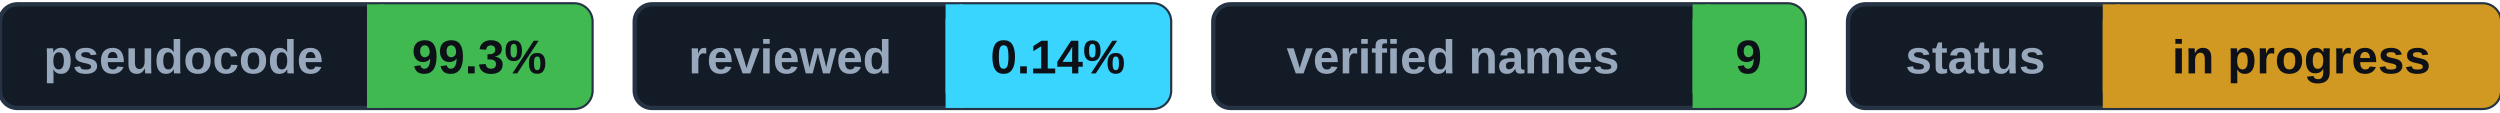
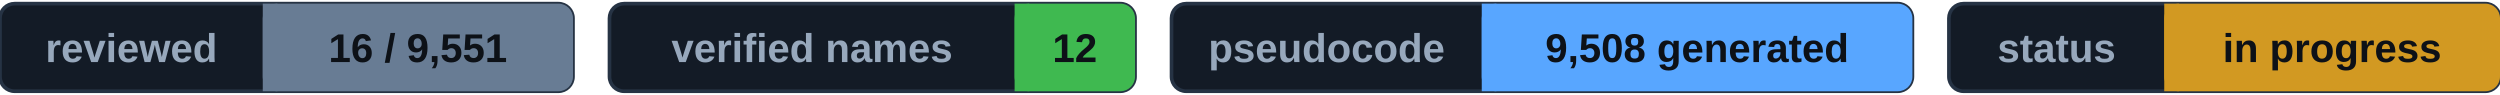
- <svg xmlns="http://www.w3.org/2000/svg" width="579" height="26" viewBox="0 0 579 26" role="img" aria-labelledby="badges-title badges-desc">
+ <svg xmlns="http://www.w3.org/2000/svg" width="685" height="26" viewBox="0 0 685 26" role="img" aria-labelledby="badges-title badges-desc">
  <g font-family="-apple-system,BlinkMacSystemFont,Segoe UI,Arial,sans-serif" font-size="11">
-     <rect x="0" y="1" width="137" height="24" rx="4" fill="#131b26" stroke="#263344" />
-     <rect x="85" y="1" width="52" height="24" rx="4" fill="#3fb950" />
-     <rect x="85" y="1" width="4" height="24" rx="0" fill="#3fb950" />
-     <text x="42.5" y="17" font-size="11" font-weight="550" fill="#97a8bc" text-anchor="middle">pseudocode</text>
-     <text x="111.0" y="17" font-size="11" font-weight="700" fill="#0d1117" text-anchor="middle">99.3%</text>
-     <rect x="147" y="1" width="124" height="24" rx="4" fill="#131b26" stroke="#263344" />
-     <rect x="219" y="1" width="52" height="24" rx="4" fill="#39d5ff" />
-     <rect x="219" y="1" width="4" height="24" rx="0" fill="#39d5ff" />
-     <text x="183.0" y="17" font-size="11" font-weight="550" fill="#97a8bc" text-anchor="middle">reviewed</text>
-     <text x="245.0" y="17" font-size="11" font-weight="700" fill="#0d1117" text-anchor="middle">0.14%</text>
-     <rect x="281" y="1" width="137" height="24" rx="4" fill="#131b26" stroke="#263344" />
-     <rect x="392" y="1" width="26" height="24" rx="4" fill="#3fb950" />
-     <rect x="392" y="1" width="4" height="24" rx="0" fill="#3fb950" />
-     <text x="336.5" y="17" font-size="11" font-weight="550" fill="#97a8bc" text-anchor="middle">verified names</text>
-     <text x="405.0" y="17" font-size="11" font-weight="700" fill="#0d1117" text-anchor="middle">9</text>
-     <rect x="428" y="1" width="151" height="24" rx="4" fill="#131b26" stroke="#263344" />
-     <rect x="487" y="1" width="92" height="24" rx="4" fill="#d29922" />
-     <rect x="487" y="1" width="4" height="24" rx="0" fill="#d29922" />
-     <text x="457.5" y="17" font-size="11" font-weight="550" fill="#97a8bc" text-anchor="middle">status</text>
-     <text x="533.0" y="17" font-size="11" font-weight="700" fill="#0d1117" text-anchor="middle">in progress</text>
+     <rect x="0" y="1" width="157" height="24" rx="4" fill="#131b26" stroke="#263344" />
+     <rect x="72" y="1" width="85" height="24" rx="4" fill="#687c94" />
+     <rect x="72" y="1" width="4" height="24" rx="0" fill="#687c94" />
+     <text x="36.0" y="17" font-size="11" font-weight="550" fill="#97a8bc" text-anchor="middle">reviewed</text>
+     <text x="114.5" y="17" font-size="11" font-weight="700" fill="#0d1117" text-anchor="middle">16 / 9,551</text>
+     <rect x="167" y="1" width="144" height="24" rx="4" fill="#131b26" stroke="#263344" />
+     <rect x="278" y="1" width="33" height="24" rx="4" fill="#3fb950" />
+     <rect x="278" y="1" width="4" height="24" rx="0" fill="#3fb950" />
+     <text x="222.5" y="17" font-size="11" font-weight="550" fill="#97a8bc" text-anchor="middle">verified names</text>
+     <text x="294.5" y="17" font-size="11" font-weight="700" fill="#0d1117" text-anchor="middle">12</text>
+     <rect x="321" y="1" width="203" height="24" rx="4" fill="#131b26" stroke="#263344" />
+     <rect x="406" y="1" width="118" height="24" rx="4" fill="#58a6ff" />
+     <rect x="406" y="1" width="4" height="24" rx="0" fill="#58a6ff" />
+     <text x="363.5" y="17" font-size="11" font-weight="550" fill="#97a8bc" text-anchor="middle">pseudocode</text>
+     <text x="465.0" y="17" font-size="11" font-weight="700" fill="#0d1117" text-anchor="middle">9,508 generated</text>
+     <rect x="534" y="1" width="151" height="24" rx="4" fill="#131b26" stroke="#263344" />
+     <rect x="593" y="1" width="92" height="24" rx="4" fill="#d29922" />
+     <rect x="593" y="1" width="4" height="24" rx="0" fill="#d29922" />
+     <text x="563.5" y="17" font-size="11" font-weight="550" fill="#97a8bc" text-anchor="middle">status</text>
+     <text x="639.0" y="17" font-size="11" font-weight="700" fill="#0d1117" text-anchor="middle">in progress</text>
  </g>
</svg>
